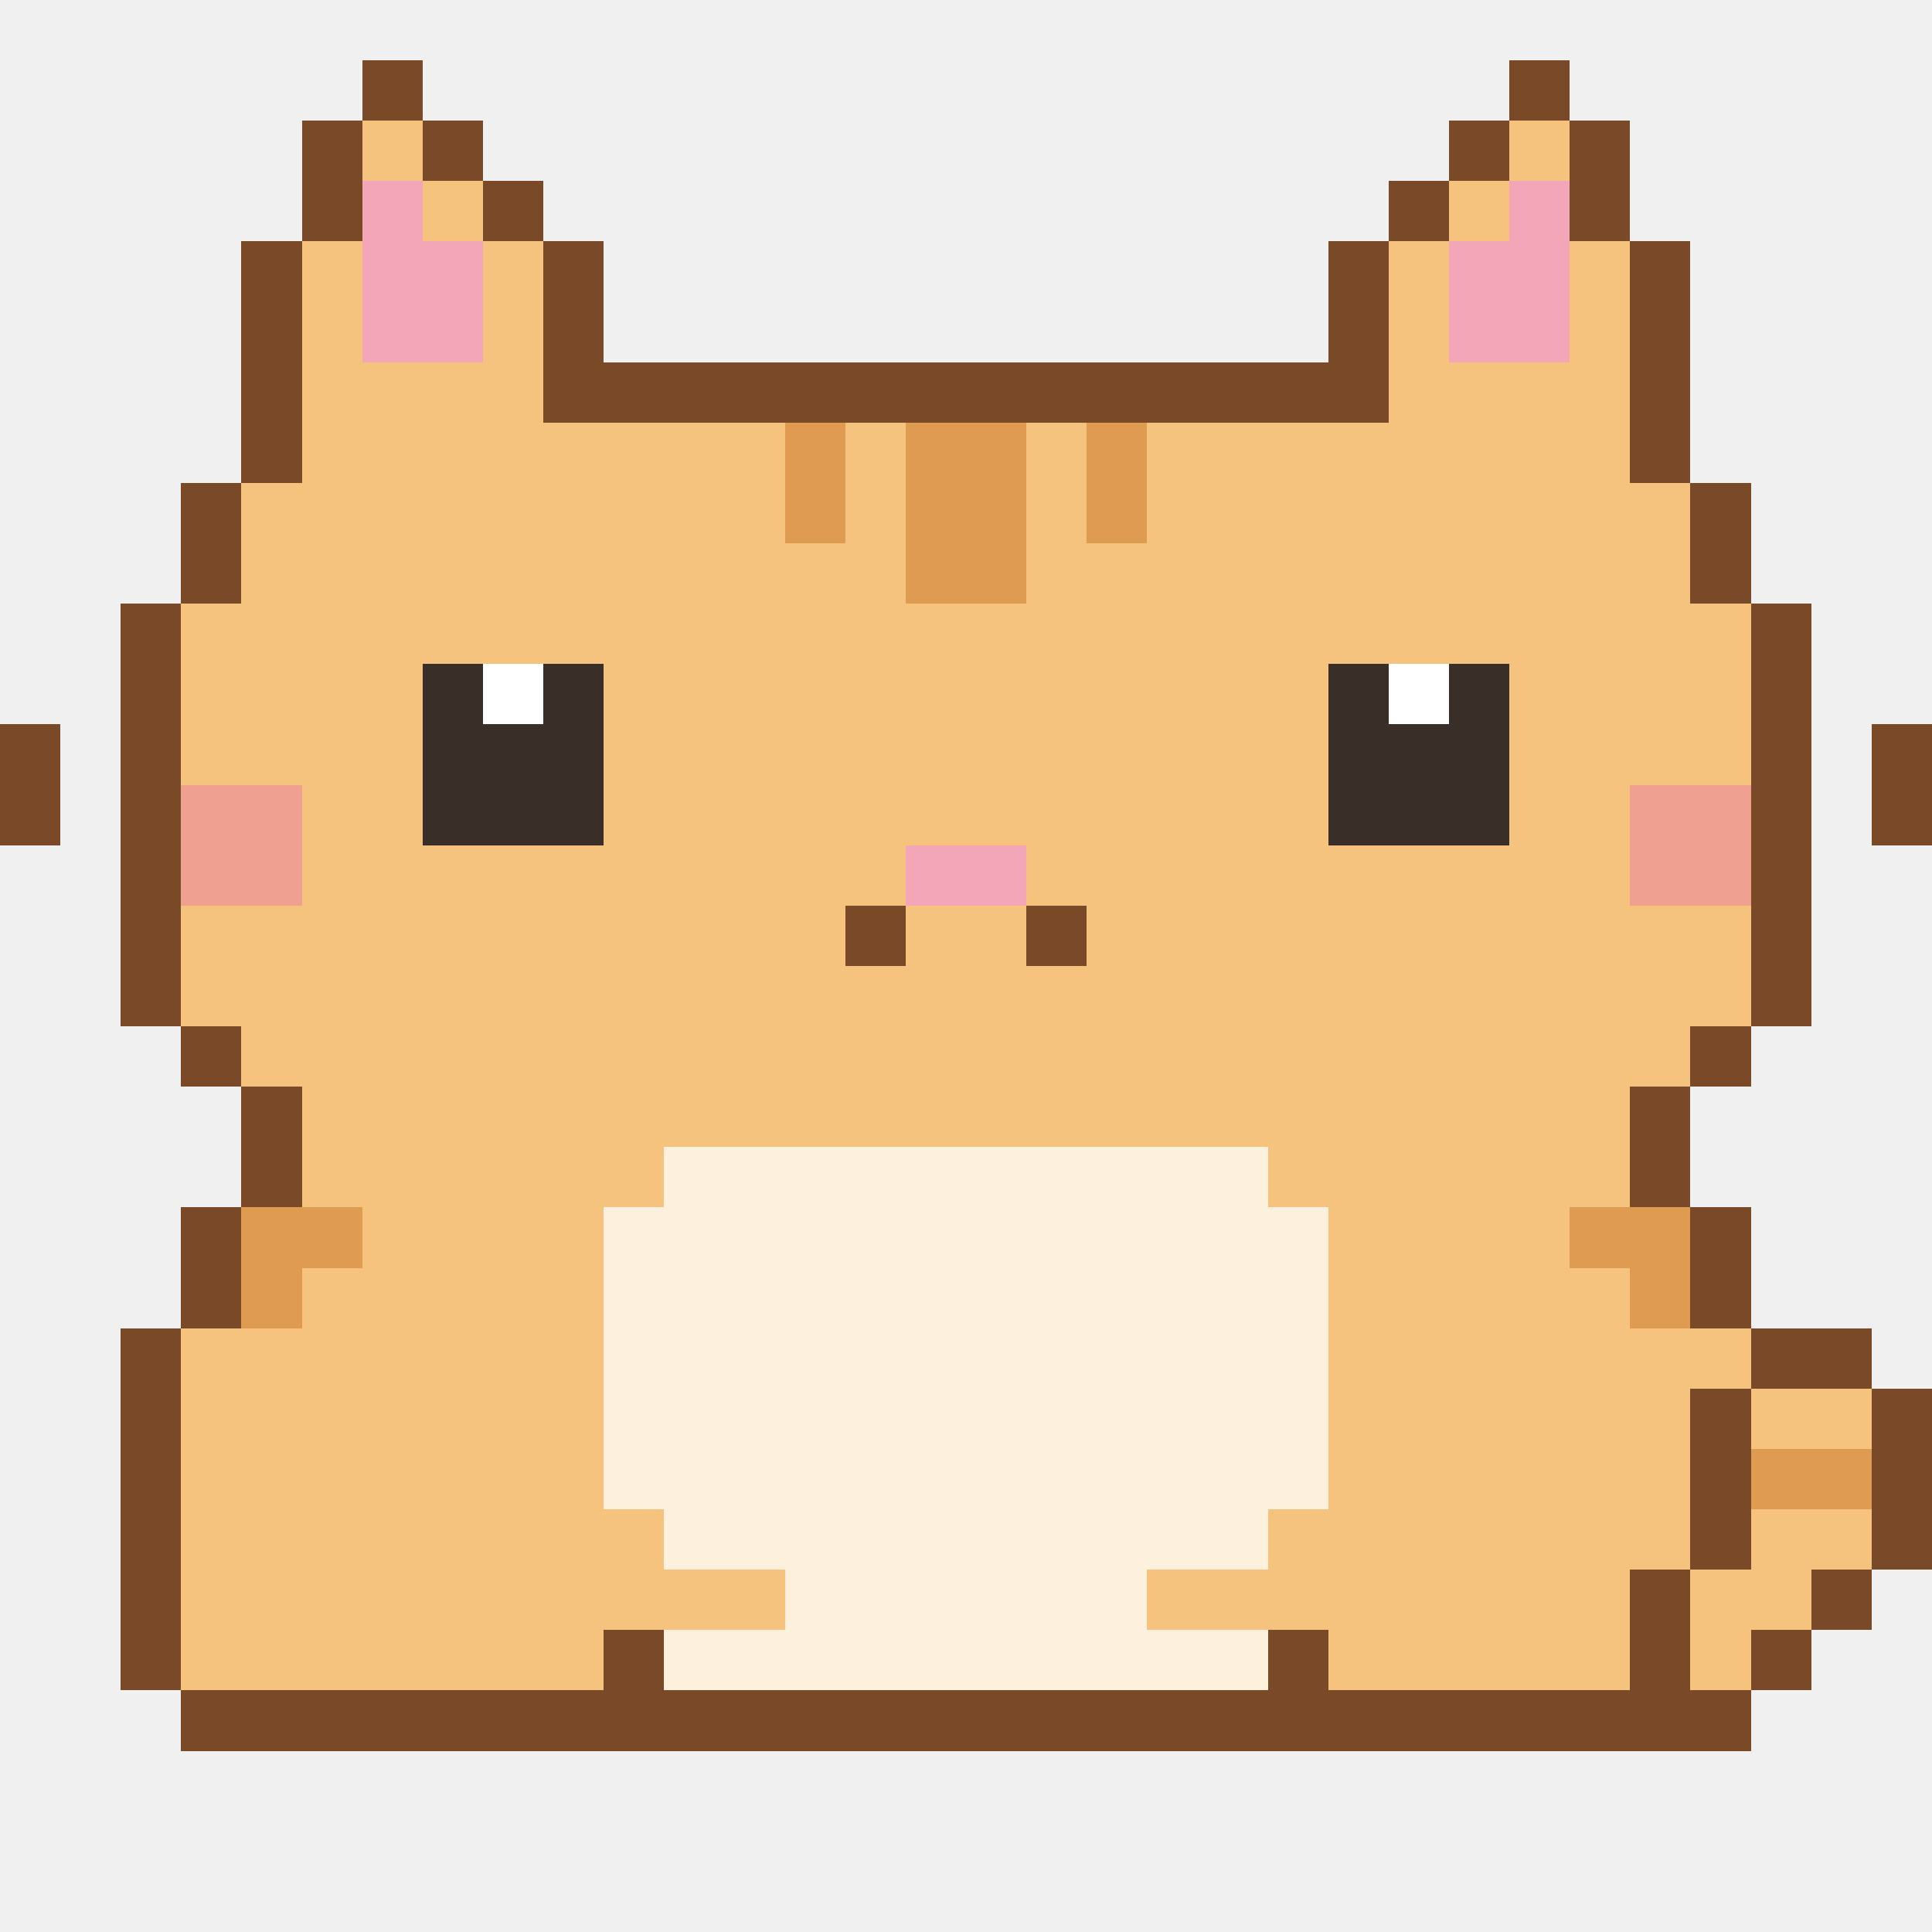
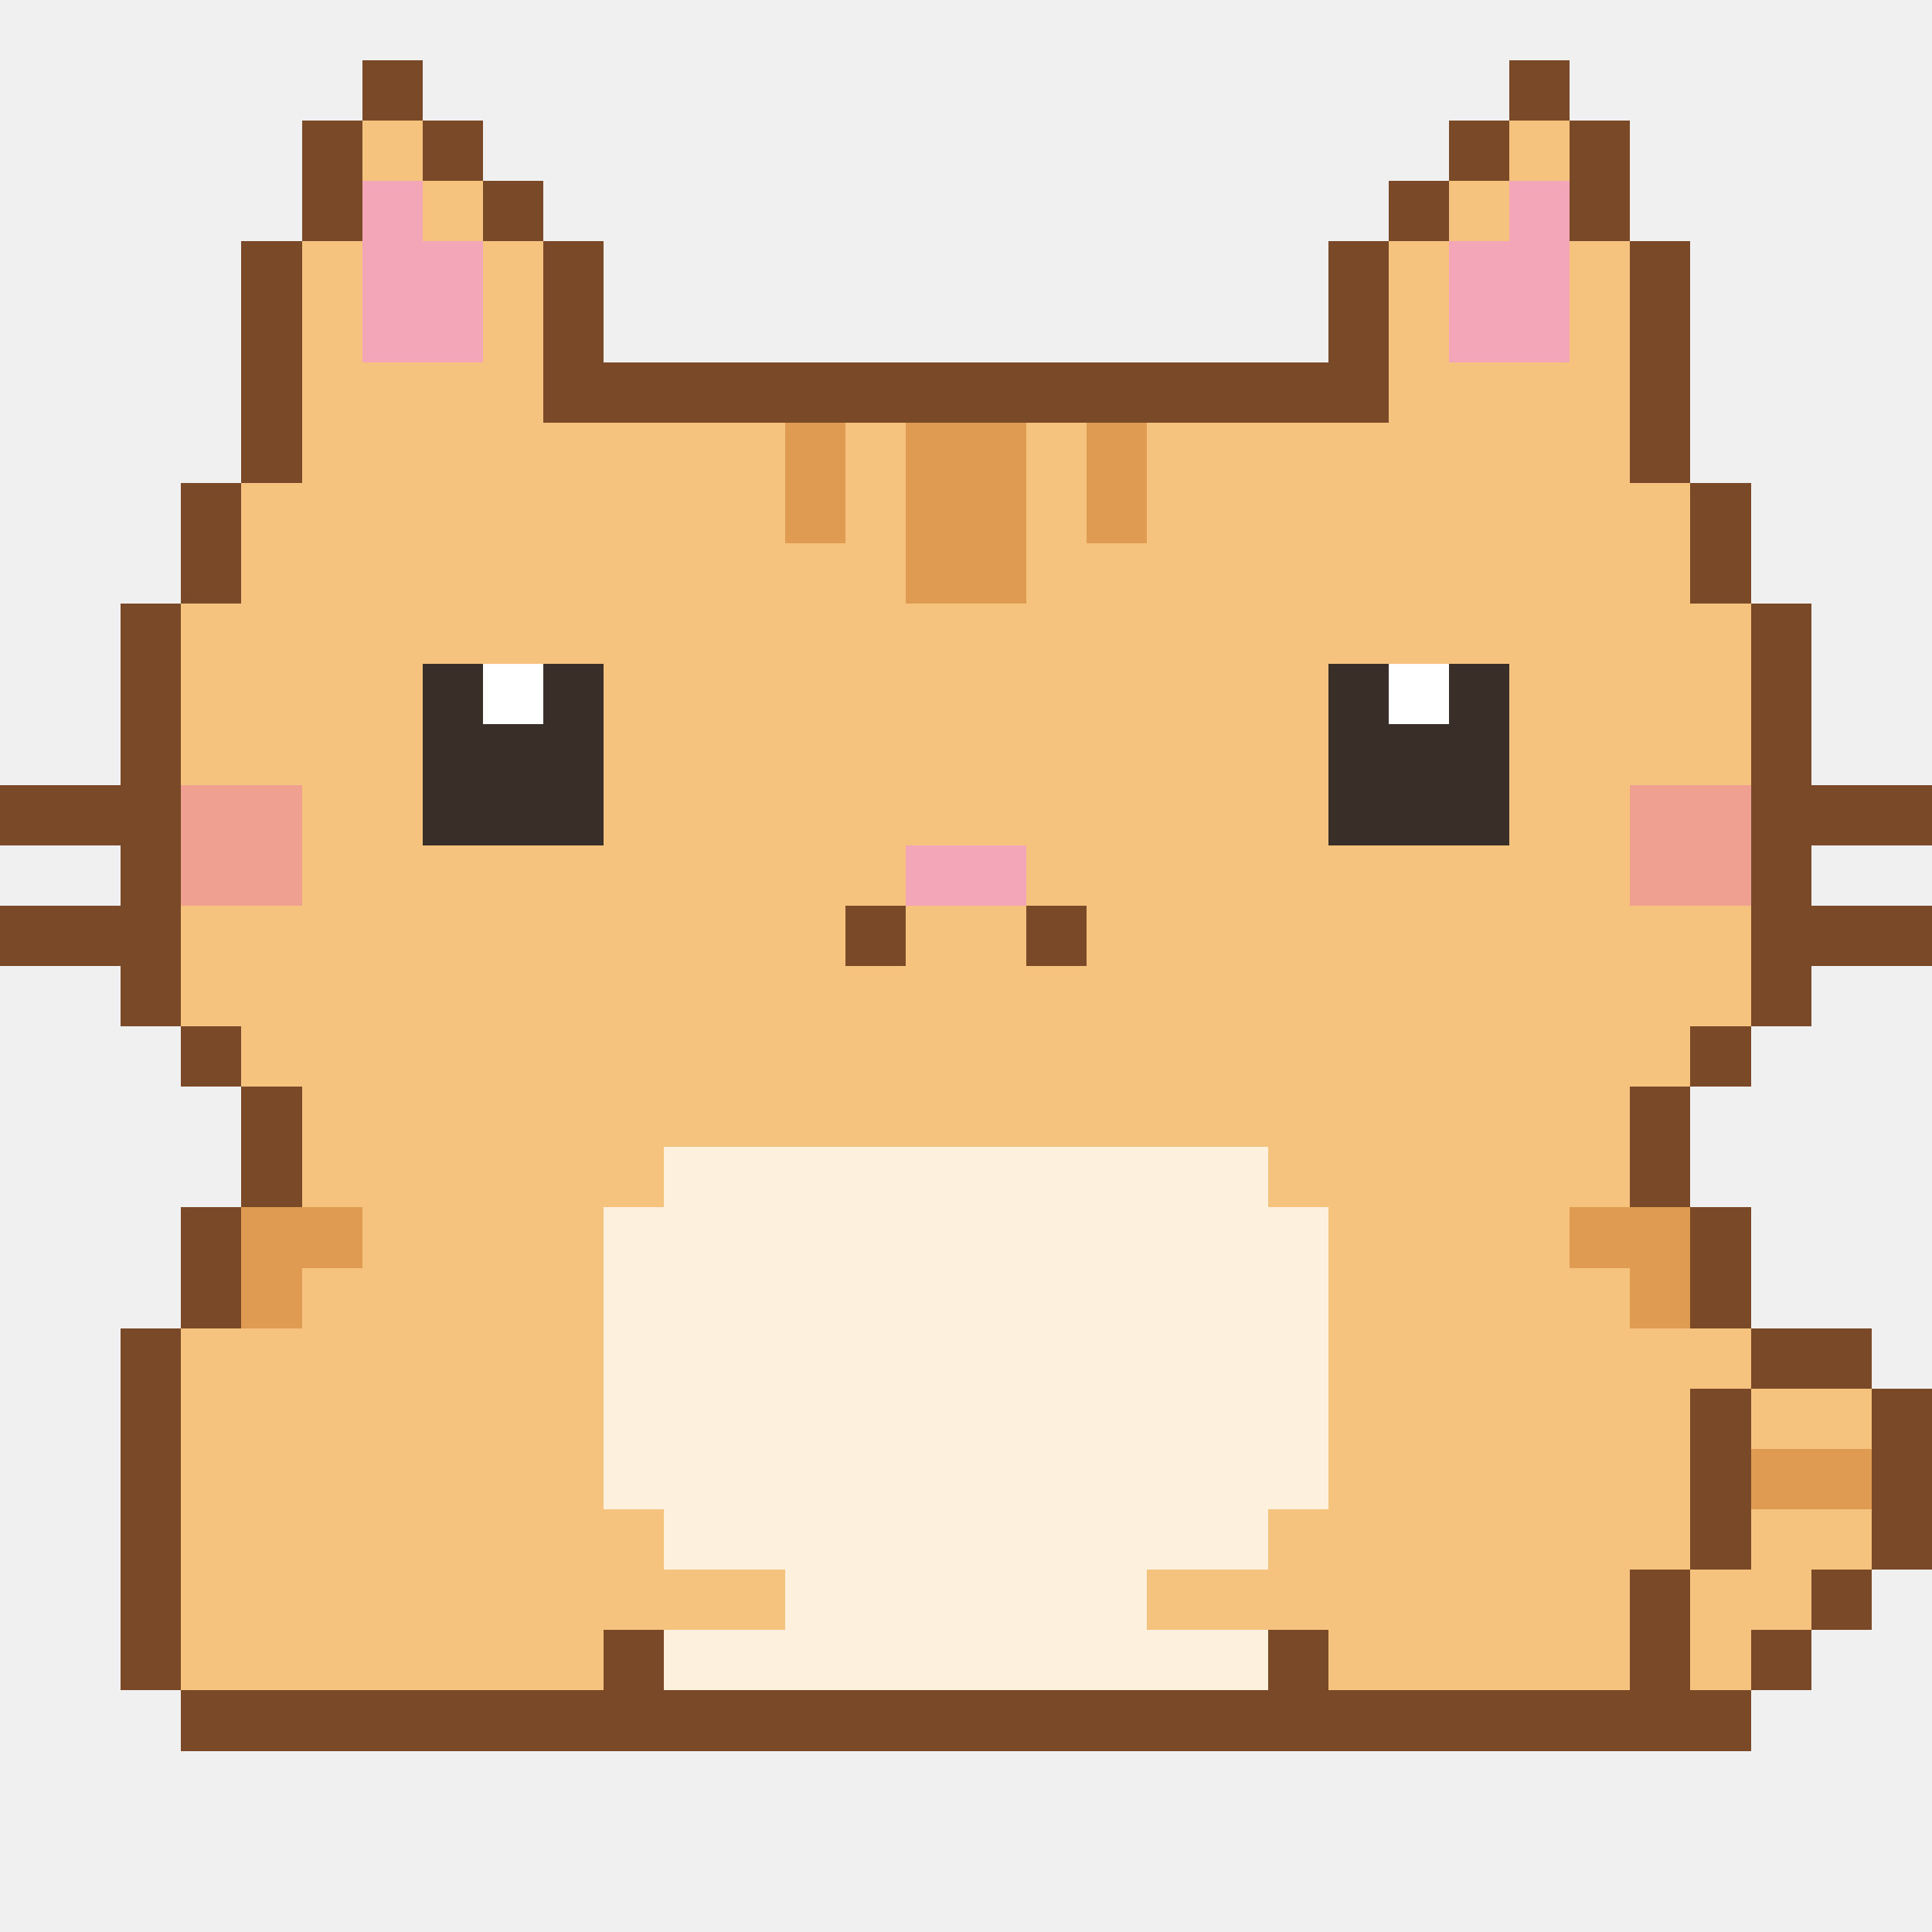
<svg xmlns="http://www.w3.org/2000/svg" viewBox="0 0 32 32" shape-rendering="crispEdges">
  <rect x="6" y="1" width="1" height="1" fill="#7a4a28" />
  <rect x="25" y="1" width="1" height="1" fill="#7a4a28" />
  <rect x="5" y="2" width="1" height="1" fill="#7a4a28" />
  <rect x="6" y="2" width="1" height="1" fill="#f5c37e" />
  <rect x="7" y="2" width="1" height="1" fill="#7a4a28" />
  <rect x="24" y="2" width="1" height="1" fill="#7a4a28" />
  <rect x="25" y="2" width="1" height="1" fill="#f5c37e" />
  <rect x="26" y="2" width="1" height="1" fill="#7a4a28" />
  <rect x="5" y="3" width="1" height="1" fill="#7a4a28" />
  <rect x="6" y="3" width="1" height="1" fill="#f2a6b8" />
  <rect x="7" y="3" width="1" height="1" fill="#f5c37e" />
  <rect x="8" y="3" width="1" height="1" fill="#7a4a28" />
  <rect x="23" y="3" width="1" height="1" fill="#7a4a28" />
  <rect x="24" y="3" width="1" height="1" fill="#f5c37e" />
  <rect x="25" y="3" width="1" height="1" fill="#f2a6b8" />
  <rect x="26" y="3" width="1" height="1" fill="#7a4a28" />
  <rect x="4" y="4" width="1" height="1" fill="#7a4a28" />
  <rect x="5" y="4" width="1" height="1" fill="#f5c37e" />
  <rect x="6" y="4" width="1" height="1" fill="#f2a6b8" />
  <rect x="7" y="4" width="1" height="1" fill="#f2a6b8" />
  <rect x="8" y="4" width="1" height="1" fill="#f5c37e" />
  <rect x="9" y="4" width="1" height="1" fill="#7a4a28" />
  <rect x="22" y="4" width="1" height="1" fill="#7a4a28" />
  <rect x="23" y="4" width="1" height="1" fill="#f5c37e" />
  <rect x="24" y="4" width="1" height="1" fill="#f2a6b8" />
  <rect x="25" y="4" width="1" height="1" fill="#f2a6b8" />
  <rect x="26" y="4" width="1" height="1" fill="#f5c37e" />
  <rect x="27" y="4" width="1" height="1" fill="#7a4a28" />
  <rect x="4" y="5" width="1" height="1" fill="#7a4a28" />
  <rect x="5" y="5" width="1" height="1" fill="#f5c37e" />
  <rect x="6" y="5" width="1" height="1" fill="#f2a6b8" />
  <rect x="7" y="5" width="1" height="1" fill="#f2a6b8" />
  <rect x="8" y="5" width="1" height="1" fill="#f5c37e" />
  <rect x="9" y="5" width="1" height="1" fill="#7a4a28" />
  <rect x="22" y="5" width="1" height="1" fill="#7a4a28" />
  <rect x="23" y="5" width="1" height="1" fill="#f5c37e" />
  <rect x="24" y="5" width="1" height="1" fill="#f2a6b8" />
  <rect x="25" y="5" width="1" height="1" fill="#f2a6b8" />
  <rect x="26" y="5" width="1" height="1" fill="#f5c37e" />
  <rect x="27" y="5" width="1" height="1" fill="#7a4a28" />
  <rect x="4" y="6" width="1" height="1" fill="#7a4a28" />
  <rect x="5" y="6" width="1" height="1" fill="#f5c37e" />
  <rect x="6" y="6" width="1" height="1" fill="#f5c37e" />
  <rect x="7" y="6" width="1" height="1" fill="#f5c37e" />
  <rect x="8" y="6" width="1" height="1" fill="#f5c37e" />
  <rect x="9" y="6" width="1" height="1" fill="#7a4a28" />
  <rect x="10" y="6" width="1" height="1" fill="#7a4a28" />
  <rect x="11" y="6" width="1" height="1" fill="#7a4a28" />
  <rect x="12" y="6" width="1" height="1" fill="#7a4a28" />
  <rect x="13" y="6" width="1" height="1" fill="#7a4a28" />
  <rect x="14" y="6" width="1" height="1" fill="#7a4a28" />
  <rect x="15" y="6" width="1" height="1" fill="#7a4a28" />
  <rect x="16" y="6" width="1" height="1" fill="#7a4a28" />
  <rect x="17" y="6" width="1" height="1" fill="#7a4a28" />
  <rect x="18" y="6" width="1" height="1" fill="#7a4a28" />
  <rect x="19" y="6" width="1" height="1" fill="#7a4a28" />
  <rect x="20" y="6" width="1" height="1" fill="#7a4a28" />
  <rect x="21" y="6" width="1" height="1" fill="#7a4a28" />
  <rect x="22" y="6" width="1" height="1" fill="#7a4a28" />
  <rect x="23" y="6" width="1" height="1" fill="#f5c37e" />
  <rect x="24" y="6" width="1" height="1" fill="#f5c37e" />
  <rect x="25" y="6" width="1" height="1" fill="#f5c37e" />
  <rect x="26" y="6" width="1" height="1" fill="#f5c37e" />
  <rect x="27" y="6" width="1" height="1" fill="#7a4a28" />
  <rect x="4" y="7" width="1" height="1" fill="#7a4a28" />
  <rect x="5" y="7" width="1" height="1" fill="#f5c37e" />
  <rect x="6" y="7" width="1" height="1" fill="#f5c37e" />
  <rect x="7" y="7" width="1" height="1" fill="#f5c37e" />
  <rect x="8" y="7" width="1" height="1" fill="#f5c37e" />
  <rect x="9" y="7" width="1" height="1" fill="#f5c37e" />
  <rect x="10" y="7" width="1" height="1" fill="#f5c37e" />
  <rect x="11" y="7" width="1" height="1" fill="#f5c37e" />
  <rect x="12" y="7" width="1" height="1" fill="#f5c37e" />
  <rect x="13" y="7" width="1" height="1" fill="#e09b52" />
  <rect x="14" y="7" width="1" height="1" fill="#f5c37e" />
  <rect x="15" y="7" width="1" height="1" fill="#e09b52" />
  <rect x="16" y="7" width="1" height="1" fill="#e09b52" />
  <rect x="17" y="7" width="1" height="1" fill="#f5c37e" />
  <rect x="18" y="7" width="1" height="1" fill="#e09b52" />
  <rect x="19" y="7" width="1" height="1" fill="#f5c37e" />
  <rect x="20" y="7" width="1" height="1" fill="#f5c37e" />
  <rect x="21" y="7" width="1" height="1" fill="#f5c37e" />
  <rect x="22" y="7" width="1" height="1" fill="#f5c37e" />
  <rect x="23" y="7" width="1" height="1" fill="#f5c37e" />
  <rect x="24" y="7" width="1" height="1" fill="#f5c37e" />
  <rect x="25" y="7" width="1" height="1" fill="#f5c37e" />
  <rect x="26" y="7" width="1" height="1" fill="#f5c37e" />
  <rect x="27" y="7" width="1" height="1" fill="#7a4a28" />
  <rect x="3" y="8" width="1" height="1" fill="#7a4a28" />
  <rect x="4" y="8" width="1" height="1" fill="#f5c37e" />
  <rect x="5" y="8" width="1" height="1" fill="#f5c37e" />
  <rect x="6" y="8" width="1" height="1" fill="#f5c37e" />
  <rect x="7" y="8" width="1" height="1" fill="#f5c37e" />
  <rect x="8" y="8" width="1" height="1" fill="#f5c37e" />
  <rect x="9" y="8" width="1" height="1" fill="#f5c37e" />
  <rect x="10" y="8" width="1" height="1" fill="#f5c37e" />
  <rect x="11" y="8" width="1" height="1" fill="#f5c37e" />
  <rect x="12" y="8" width="1" height="1" fill="#f5c37e" />
  <rect x="13" y="8" width="1" height="1" fill="#e09b52" />
  <rect x="14" y="8" width="1" height="1" fill="#f5c37e" />
  <rect x="15" y="8" width="1" height="1" fill="#e09b52" />
  <rect x="16" y="8" width="1" height="1" fill="#e09b52" />
  <rect x="17" y="8" width="1" height="1" fill="#f5c37e" />
  <rect x="18" y="8" width="1" height="1" fill="#e09b52" />
  <rect x="19" y="8" width="1" height="1" fill="#f5c37e" />
  <rect x="20" y="8" width="1" height="1" fill="#f5c37e" />
  <rect x="21" y="8" width="1" height="1" fill="#f5c37e" />
  <rect x="22" y="8" width="1" height="1" fill="#f5c37e" />
  <rect x="23" y="8" width="1" height="1" fill="#f5c37e" />
  <rect x="24" y="8" width="1" height="1" fill="#f5c37e" />
  <rect x="25" y="8" width="1" height="1" fill="#f5c37e" />
  <rect x="26" y="8" width="1" height="1" fill="#f5c37e" />
  <rect x="27" y="8" width="1" height="1" fill="#f5c37e" />
  <rect x="28" y="8" width="1" height="1" fill="#7a4a28" />
  <rect x="3" y="9" width="1" height="1" fill="#7a4a28" />
  <rect x="4" y="9" width="1" height="1" fill="#f5c37e" />
  <rect x="5" y="9" width="1" height="1" fill="#f5c37e" />
  <rect x="6" y="9" width="1" height="1" fill="#f5c37e" />
  <rect x="7" y="9" width="1" height="1" fill="#f5c37e" />
  <rect x="8" y="9" width="1" height="1" fill="#f5c37e" />
  <rect x="9" y="9" width="1" height="1" fill="#f5c37e" />
  <rect x="10" y="9" width="1" height="1" fill="#f5c37e" />
  <rect x="11" y="9" width="1" height="1" fill="#f5c37e" />
  <rect x="12" y="9" width="1" height="1" fill="#f5c37e" />
  <rect x="13" y="9" width="1" height="1" fill="#f5c37e" />
  <rect x="14" y="9" width="1" height="1" fill="#f5c37e" />
  <rect x="15" y="9" width="1" height="1" fill="#e09b52" />
  <rect x="16" y="9" width="1" height="1" fill="#e09b52" />
  <rect x="17" y="9" width="1" height="1" fill="#f5c37e" />
  <rect x="18" y="9" width="1" height="1" fill="#f5c37e" />
  <rect x="19" y="9" width="1" height="1" fill="#f5c37e" />
  <rect x="20" y="9" width="1" height="1" fill="#f5c37e" />
  <rect x="21" y="9" width="1" height="1" fill="#f5c37e" />
  <rect x="22" y="9" width="1" height="1" fill="#f5c37e" />
  <rect x="23" y="9" width="1" height="1" fill="#f5c37e" />
  <rect x="24" y="9" width="1" height="1" fill="#f5c37e" />
  <rect x="25" y="9" width="1" height="1" fill="#f5c37e" />
  <rect x="26" y="9" width="1" height="1" fill="#f5c37e" />
  <rect x="27" y="9" width="1" height="1" fill="#f5c37e" />
  <rect x="28" y="9" width="1" height="1" fill="#7a4a28" />
  <rect x="2" y="10" width="1" height="1" fill="#7a4a28" />
  <rect x="3" y="10" width="1" height="1" fill="#f5c37e" />
  <rect x="4" y="10" width="1" height="1" fill="#f5c37e" />
  <rect x="5" y="10" width="1" height="1" fill="#f5c37e" />
  <rect x="6" y="10" width="1" height="1" fill="#f5c37e" />
  <rect x="7" y="10" width="1" height="1" fill="#f5c37e" />
  <rect x="8" y="10" width="1" height="1" fill="#f5c37e" />
  <rect x="9" y="10" width="1" height="1" fill="#f5c37e" />
  <rect x="10" y="10" width="1" height="1" fill="#f5c37e" />
  <rect x="11" y="10" width="1" height="1" fill="#f5c37e" />
  <rect x="12" y="10" width="1" height="1" fill="#f5c37e" />
  <rect x="13" y="10" width="1" height="1" fill="#f5c37e" />
  <rect x="14" y="10" width="1" height="1" fill="#f5c37e" />
  <rect x="15" y="10" width="1" height="1" fill="#f5c37e" />
  <rect x="16" y="10" width="1" height="1" fill="#f5c37e" />
  <rect x="17" y="10" width="1" height="1" fill="#f5c37e" />
  <rect x="18" y="10" width="1" height="1" fill="#f5c37e" />
  <rect x="19" y="10" width="1" height="1" fill="#f5c37e" />
  <rect x="20" y="10" width="1" height="1" fill="#f5c37e" />
  <rect x="21" y="10" width="1" height="1" fill="#f5c37e" />
  <rect x="22" y="10" width="1" height="1" fill="#f5c37e" />
  <rect x="23" y="10" width="1" height="1" fill="#f5c37e" />
  <rect x="24" y="10" width="1" height="1" fill="#f5c37e" />
  <rect x="25" y="10" width="1" height="1" fill="#f5c37e" />
  <rect x="26" y="10" width="1" height="1" fill="#f5c37e" />
  <rect x="27" y="10" width="1" height="1" fill="#f5c37e" />
  <rect x="28" y="10" width="1" height="1" fill="#f5c37e" />
  <rect x="29" y="10" width="1" height="1" fill="#7a4a28" />
  <rect x="2" y="11" width="1" height="1" fill="#7a4a28" />
  <rect x="3" y="11" width="1" height="1" fill="#f5c37e" />
  <rect x="4" y="11" width="1" height="1" fill="#f5c37e" />
  <rect x="5" y="11" width="1" height="1" fill="#f5c37e" />
  <rect x="6" y="11" width="1" height="1" fill="#f5c37e" />
  <rect x="7" y="11" width="1" height="1" fill="#3a2f28" />
  <rect x="8" y="11" width="1" height="1" fill="#ffffff" />
  <rect x="9" y="11" width="1" height="1" fill="#3a2f28" />
  <rect x="10" y="11" width="1" height="1" fill="#f5c37e" />
  <rect x="11" y="11" width="1" height="1" fill="#f5c37e" />
  <rect x="12" y="11" width="1" height="1" fill="#f5c37e" />
  <rect x="13" y="11" width="1" height="1" fill="#f5c37e" />
  <rect x="14" y="11" width="1" height="1" fill="#f5c37e" />
  <rect x="15" y="11" width="1" height="1" fill="#f5c37e" />
  <rect x="16" y="11" width="1" height="1" fill="#f5c37e" />
  <rect x="17" y="11" width="1" height="1" fill="#f5c37e" />
  <rect x="18" y="11" width="1" height="1" fill="#f5c37e" />
  <rect x="19" y="11" width="1" height="1" fill="#f5c37e" />
  <rect x="20" y="11" width="1" height="1" fill="#f5c37e" />
  <rect x="21" y="11" width="1" height="1" fill="#f5c37e" />
  <rect x="22" y="11" width="1" height="1" fill="#3a2f28" />
  <rect x="23" y="11" width="1" height="1" fill="#ffffff" />
  <rect x="24" y="11" width="1" height="1" fill="#3a2f28" />
  <rect x="25" y="11" width="1" height="1" fill="#f5c37e" />
  <rect x="26" y="11" width="1" height="1" fill="#f5c37e" />
  <rect x="27" y="11" width="1" height="1" fill="#f5c37e" />
  <rect x="28" y="11" width="1" height="1" fill="#f5c37e" />
  <rect x="29" y="11" width="1" height="1" fill="#7a4a28" />
-   <rect x="0" y="12" width="1" height="1" fill="#7a4a28" />
  <rect x="2" y="12" width="1" height="1" fill="#7a4a28" />
  <rect x="3" y="12" width="1" height="1" fill="#f5c37e" />
  <rect x="4" y="12" width="1" height="1" fill="#f5c37e" />
  <rect x="5" y="12" width="1" height="1" fill="#f5c37e" />
  <rect x="6" y="12" width="1" height="1" fill="#f5c37e" />
  <rect x="7" y="12" width="1" height="1" fill="#3a2f28" />
  <rect x="8" y="12" width="1" height="1" fill="#3a2f28" />
  <rect x="9" y="12" width="1" height="1" fill="#3a2f28" />
  <rect x="10" y="12" width="1" height="1" fill="#f5c37e" />
  <rect x="11" y="12" width="1" height="1" fill="#f5c37e" />
  <rect x="12" y="12" width="1" height="1" fill="#f5c37e" />
  <rect x="13" y="12" width="1" height="1" fill="#f5c37e" />
  <rect x="14" y="12" width="1" height="1" fill="#f5c37e" />
  <rect x="15" y="12" width="1" height="1" fill="#f5c37e" />
  <rect x="16" y="12" width="1" height="1" fill="#f5c37e" />
  <rect x="17" y="12" width="1" height="1" fill="#f5c37e" />
  <rect x="18" y="12" width="1" height="1" fill="#f5c37e" />
  <rect x="19" y="12" width="1" height="1" fill="#f5c37e" />
  <rect x="20" y="12" width="1" height="1" fill="#f5c37e" />
  <rect x="21" y="12" width="1" height="1" fill="#f5c37e" />
  <rect x="22" y="12" width="1" height="1" fill="#3a2f28" />
  <rect x="23" y="12" width="1" height="1" fill="#3a2f28" />
  <rect x="24" y="12" width="1" height="1" fill="#3a2f28" />
  <rect x="25" y="12" width="1" height="1" fill="#f5c37e" />
  <rect x="26" y="12" width="1" height="1" fill="#f5c37e" />
  <rect x="27" y="12" width="1" height="1" fill="#f5c37e" />
  <rect x="28" y="12" width="1" height="1" fill="#f5c37e" />
  <rect x="29" y="12" width="1" height="1" fill="#7a4a28" />
-   <rect x="31" y="12" width="1" height="1" fill="#7a4a28" />
  <rect x="0" y="13" width="1" height="1" fill="#7a4a28" />
+   <rect x="1" y="13" width="1" height="1" fill="#7a4a28" />
  <rect x="2" y="13" width="1" height="1" fill="#7a4a28" />
  <rect x="3" y="13" width="1" height="1" fill="#f0a090" />
  <rect x="4" y="13" width="1" height="1" fill="#f0a090" />
  <rect x="5" y="13" width="1" height="1" fill="#f5c37e" />
  <rect x="6" y="13" width="1" height="1" fill="#f5c37e" />
  <rect x="7" y="13" width="1" height="1" fill="#3a2f28" />
  <rect x="8" y="13" width="1" height="1" fill="#3a2f28" />
  <rect x="9" y="13" width="1" height="1" fill="#3a2f28" />
  <rect x="10" y="13" width="1" height="1" fill="#f5c37e" />
  <rect x="11" y="13" width="1" height="1" fill="#f5c37e" />
  <rect x="12" y="13" width="1" height="1" fill="#f5c37e" />
  <rect x="13" y="13" width="1" height="1" fill="#f5c37e" />
  <rect x="14" y="13" width="1" height="1" fill="#f5c37e" />
  <rect x="15" y="13" width="1" height="1" fill="#f5c37e" />
  <rect x="16" y="13" width="1" height="1" fill="#f5c37e" />
  <rect x="17" y="13" width="1" height="1" fill="#f5c37e" />
  <rect x="18" y="13" width="1" height="1" fill="#f5c37e" />
  <rect x="19" y="13" width="1" height="1" fill="#f5c37e" />
  <rect x="20" y="13" width="1" height="1" fill="#f5c37e" />
  <rect x="21" y="13" width="1" height="1" fill="#f5c37e" />
  <rect x="22" y="13" width="1" height="1" fill="#3a2f28" />
  <rect x="23" y="13" width="1" height="1" fill="#3a2f28" />
  <rect x="24" y="13" width="1" height="1" fill="#3a2f28" />
  <rect x="25" y="13" width="1" height="1" fill="#f5c37e" />
  <rect x="26" y="13" width="1" height="1" fill="#f5c37e" />
  <rect x="27" y="13" width="1" height="1" fill="#f0a090" />
  <rect x="28" y="13" width="1" height="1" fill="#f0a090" />
  <rect x="29" y="13" width="1" height="1" fill="#7a4a28" />
+   <rect x="30" y="13" width="1" height="1" fill="#7a4a28" />
  <rect x="31" y="13" width="1" height="1" fill="#7a4a28" />
  <rect x="2" y="14" width="1" height="1" fill="#7a4a28" />
  <rect x="3" y="14" width="1" height="1" fill="#f0a090" />
  <rect x="4" y="14" width="1" height="1" fill="#f0a090" />
  <rect x="5" y="14" width="1" height="1" fill="#f5c37e" />
  <rect x="6" y="14" width="1" height="1" fill="#f5c37e" />
  <rect x="7" y="14" width="1" height="1" fill="#f5c37e" />
  <rect x="8" y="14" width="1" height="1" fill="#f5c37e" />
  <rect x="9" y="14" width="1" height="1" fill="#f5c37e" />
  <rect x="10" y="14" width="1" height="1" fill="#f5c37e" />
  <rect x="11" y="14" width="1" height="1" fill="#f5c37e" />
  <rect x="12" y="14" width="1" height="1" fill="#f5c37e" />
  <rect x="13" y="14" width="1" height="1" fill="#f5c37e" />
  <rect x="14" y="14" width="1" height="1" fill="#f5c37e" />
  <rect x="15" y="14" width="1" height="1" fill="#f2a6b8" />
  <rect x="16" y="14" width="1" height="1" fill="#f2a6b8" />
  <rect x="17" y="14" width="1" height="1" fill="#f5c37e" />
  <rect x="18" y="14" width="1" height="1" fill="#f5c37e" />
  <rect x="19" y="14" width="1" height="1" fill="#f5c37e" />
  <rect x="20" y="14" width="1" height="1" fill="#f5c37e" />
  <rect x="21" y="14" width="1" height="1" fill="#f5c37e" />
  <rect x="22" y="14" width="1" height="1" fill="#f5c37e" />
  <rect x="23" y="14" width="1" height="1" fill="#f5c37e" />
  <rect x="24" y="14" width="1" height="1" fill="#f5c37e" />
  <rect x="25" y="14" width="1" height="1" fill="#f5c37e" />
  <rect x="26" y="14" width="1" height="1" fill="#f5c37e" />
  <rect x="27" y="14" width="1" height="1" fill="#f0a090" />
  <rect x="28" y="14" width="1" height="1" fill="#f0a090" />
  <rect x="29" y="14" width="1" height="1" fill="#7a4a28" />
+   <rect x="0" y="15" width="1" height="1" fill="#7a4a28" />
+   <rect x="1" y="15" width="1" height="1" fill="#7a4a28" />
  <rect x="2" y="15" width="1" height="1" fill="#7a4a28" />
  <rect x="3" y="15" width="1" height="1" fill="#f5c37e" />
  <rect x="4" y="15" width="1" height="1" fill="#f5c37e" />
  <rect x="5" y="15" width="1" height="1" fill="#f5c37e" />
  <rect x="6" y="15" width="1" height="1" fill="#f5c37e" />
  <rect x="7" y="15" width="1" height="1" fill="#f5c37e" />
  <rect x="8" y="15" width="1" height="1" fill="#f5c37e" />
  <rect x="9" y="15" width="1" height="1" fill="#f5c37e" />
  <rect x="10" y="15" width="1" height="1" fill="#f5c37e" />
  <rect x="11" y="15" width="1" height="1" fill="#f5c37e" />
  <rect x="12" y="15" width="1" height="1" fill="#f5c37e" />
  <rect x="13" y="15" width="1" height="1" fill="#f5c37e" />
  <rect x="14" y="15" width="1" height="1" fill="#7a4a28" />
  <rect x="15" y="15" width="1" height="1" fill="#f5c37e" />
  <rect x="16" y="15" width="1" height="1" fill="#f5c37e" />
  <rect x="17" y="15" width="1" height="1" fill="#7a4a28" />
  <rect x="18" y="15" width="1" height="1" fill="#f5c37e" />
  <rect x="19" y="15" width="1" height="1" fill="#f5c37e" />
  <rect x="20" y="15" width="1" height="1" fill="#f5c37e" />
  <rect x="21" y="15" width="1" height="1" fill="#f5c37e" />
  <rect x="22" y="15" width="1" height="1" fill="#f5c37e" />
  <rect x="23" y="15" width="1" height="1" fill="#f5c37e" />
  <rect x="24" y="15" width="1" height="1" fill="#f5c37e" />
  <rect x="25" y="15" width="1" height="1" fill="#f5c37e" />
  <rect x="26" y="15" width="1" height="1" fill="#f5c37e" />
  <rect x="27" y="15" width="1" height="1" fill="#f5c37e" />
  <rect x="28" y="15" width="1" height="1" fill="#f5c37e" />
  <rect x="29" y="15" width="1" height="1" fill="#7a4a28" />
+   <rect x="30" y="15" width="1" height="1" fill="#7a4a28" />
+   <rect x="31" y="15" width="1" height="1" fill="#7a4a28" />
  <rect x="2" y="16" width="1" height="1" fill="#7a4a28" />
  <rect x="3" y="16" width="1" height="1" fill="#f5c37e" />
  <rect x="4" y="16" width="1" height="1" fill="#f5c37e" />
  <rect x="5" y="16" width="1" height="1" fill="#f5c37e" />
  <rect x="6" y="16" width="1" height="1" fill="#f5c37e" />
  <rect x="7" y="16" width="1" height="1" fill="#f5c37e" />
  <rect x="8" y="16" width="1" height="1" fill="#f5c37e" />
  <rect x="9" y="16" width="1" height="1" fill="#f5c37e" />
  <rect x="10" y="16" width="1" height="1" fill="#f5c37e" />
  <rect x="11" y="16" width="1" height="1" fill="#f5c37e" />
  <rect x="12" y="16" width="1" height="1" fill="#f5c37e" />
  <rect x="13" y="16" width="1" height="1" fill="#f5c37e" />
  <rect x="14" y="16" width="1" height="1" fill="#f5c37e" />
  <rect x="15" y="16" width="1" height="1" fill="#f5c37e" />
  <rect x="16" y="16" width="1" height="1" fill="#f5c37e" />
  <rect x="17" y="16" width="1" height="1" fill="#f5c37e" />
  <rect x="18" y="16" width="1" height="1" fill="#f5c37e" />
  <rect x="19" y="16" width="1" height="1" fill="#f5c37e" />
  <rect x="20" y="16" width="1" height="1" fill="#f5c37e" />
  <rect x="21" y="16" width="1" height="1" fill="#f5c37e" />
  <rect x="22" y="16" width="1" height="1" fill="#f5c37e" />
  <rect x="23" y="16" width="1" height="1" fill="#f5c37e" />
  <rect x="24" y="16" width="1" height="1" fill="#f5c37e" />
  <rect x="25" y="16" width="1" height="1" fill="#f5c37e" />
  <rect x="26" y="16" width="1" height="1" fill="#f5c37e" />
  <rect x="27" y="16" width="1" height="1" fill="#f5c37e" />
  <rect x="28" y="16" width="1" height="1" fill="#f5c37e" />
  <rect x="29" y="16" width="1" height="1" fill="#7a4a28" />
  <rect x="3" y="17" width="1" height="1" fill="#7a4a28" />
  <rect x="4" y="17" width="1" height="1" fill="#f5c37e" />
  <rect x="5" y="17" width="1" height="1" fill="#f5c37e" />
  <rect x="6" y="17" width="1" height="1" fill="#f5c37e" />
  <rect x="7" y="17" width="1" height="1" fill="#f5c37e" />
  <rect x="8" y="17" width="1" height="1" fill="#f5c37e" />
  <rect x="9" y="17" width="1" height="1" fill="#f5c37e" />
  <rect x="10" y="17" width="1" height="1" fill="#f5c37e" />
  <rect x="11" y="17" width="1" height="1" fill="#f5c37e" />
  <rect x="12" y="17" width="1" height="1" fill="#f5c37e" />
  <rect x="13" y="17" width="1" height="1" fill="#f5c37e" />
  <rect x="14" y="17" width="1" height="1" fill="#f5c37e" />
  <rect x="15" y="17" width="1" height="1" fill="#f5c37e" />
  <rect x="16" y="17" width="1" height="1" fill="#f5c37e" />
  <rect x="17" y="17" width="1" height="1" fill="#f5c37e" />
  <rect x="18" y="17" width="1" height="1" fill="#f5c37e" />
  <rect x="19" y="17" width="1" height="1" fill="#f5c37e" />
  <rect x="20" y="17" width="1" height="1" fill="#f5c37e" />
  <rect x="21" y="17" width="1" height="1" fill="#f5c37e" />
  <rect x="22" y="17" width="1" height="1" fill="#f5c37e" />
  <rect x="23" y="17" width="1" height="1" fill="#f5c37e" />
  <rect x="24" y="17" width="1" height="1" fill="#f5c37e" />
  <rect x="25" y="17" width="1" height="1" fill="#f5c37e" />
  <rect x="26" y="17" width="1" height="1" fill="#f5c37e" />
  <rect x="27" y="17" width="1" height="1" fill="#f5c37e" />
  <rect x="28" y="17" width="1" height="1" fill="#7a4a28" />
  <rect x="4" y="18" width="1" height="1" fill="#7a4a28" />
  <rect x="5" y="18" width="1" height="1" fill="#f5c37e" />
  <rect x="6" y="18" width="1" height="1" fill="#f5c37e" />
  <rect x="7" y="18" width="1" height="1" fill="#f5c37e" />
  <rect x="8" y="18" width="1" height="1" fill="#f5c37e" />
  <rect x="9" y="18" width="1" height="1" fill="#f5c37e" />
  <rect x="10" y="18" width="1" height="1" fill="#f5c37e" />
  <rect x="11" y="18" width="1" height="1" fill="#f5c37e" />
  <rect x="12" y="18" width="1" height="1" fill="#f5c37e" />
  <rect x="13" y="18" width="1" height="1" fill="#f5c37e" />
  <rect x="14" y="18" width="1" height="1" fill="#f5c37e" />
  <rect x="15" y="18" width="1" height="1" fill="#f5c37e" />
  <rect x="16" y="18" width="1" height="1" fill="#f5c37e" />
  <rect x="17" y="18" width="1" height="1" fill="#f5c37e" />
  <rect x="18" y="18" width="1" height="1" fill="#f5c37e" />
  <rect x="19" y="18" width="1" height="1" fill="#f5c37e" />
  <rect x="20" y="18" width="1" height="1" fill="#f5c37e" />
  <rect x="21" y="18" width="1" height="1" fill="#f5c37e" />
  <rect x="22" y="18" width="1" height="1" fill="#f5c37e" />
  <rect x="23" y="18" width="1" height="1" fill="#f5c37e" />
  <rect x="24" y="18" width="1" height="1" fill="#f5c37e" />
  <rect x="25" y="18" width="1" height="1" fill="#f5c37e" />
  <rect x="26" y="18" width="1" height="1" fill="#f5c37e" />
  <rect x="27" y="18" width="1" height="1" fill="#7a4a28" />
  <rect x="4" y="19" width="1" height="1" fill="#7a4a28" />
  <rect x="5" y="19" width="1" height="1" fill="#f5c37e" />
  <rect x="6" y="19" width="1" height="1" fill="#f5c37e" />
  <rect x="7" y="19" width="1" height="1" fill="#f5c37e" />
  <rect x="8" y="19" width="1" height="1" fill="#f5c37e" />
  <rect x="9" y="19" width="1" height="1" fill="#f5c37e" />
  <rect x="10" y="19" width="1" height="1" fill="#f5c37e" />
  <rect x="11" y="19" width="1" height="1" fill="#fdf0dc" />
  <rect x="12" y="19" width="1" height="1" fill="#fdf0dc" />
  <rect x="13" y="19" width="1" height="1" fill="#fdf0dc" />
  <rect x="14" y="19" width="1" height="1" fill="#fdf0dc" />
  <rect x="15" y="19" width="1" height="1" fill="#fdf0dc" />
  <rect x="16" y="19" width="1" height="1" fill="#fdf0dc" />
  <rect x="17" y="19" width="1" height="1" fill="#fdf0dc" />
  <rect x="18" y="19" width="1" height="1" fill="#fdf0dc" />
  <rect x="19" y="19" width="1" height="1" fill="#fdf0dc" />
  <rect x="20" y="19" width="1" height="1" fill="#fdf0dc" />
  <rect x="21" y="19" width="1" height="1" fill="#f5c37e" />
  <rect x="22" y="19" width="1" height="1" fill="#f5c37e" />
  <rect x="23" y="19" width="1" height="1" fill="#f5c37e" />
  <rect x="24" y="19" width="1" height="1" fill="#f5c37e" />
  <rect x="25" y="19" width="1" height="1" fill="#f5c37e" />
  <rect x="26" y="19" width="1" height="1" fill="#f5c37e" />
  <rect x="27" y="19" width="1" height="1" fill="#7a4a28" />
  <rect x="3" y="20" width="1" height="1" fill="#7a4a28" />
  <rect x="4" y="20" width="1" height="1" fill="#e09b52" />
  <rect x="5" y="20" width="1" height="1" fill="#e09b52" />
  <rect x="6" y="20" width="1" height="1" fill="#f5c37e" />
  <rect x="7" y="20" width="1" height="1" fill="#f5c37e" />
  <rect x="8" y="20" width="1" height="1" fill="#f5c37e" />
  <rect x="9" y="20" width="1" height="1" fill="#f5c37e" />
  <rect x="10" y="20" width="1" height="1" fill="#fdf0dc" />
  <rect x="11" y="20" width="1" height="1" fill="#fdf0dc" />
  <rect x="12" y="20" width="1" height="1" fill="#fdf0dc" />
  <rect x="13" y="20" width="1" height="1" fill="#fdf0dc" />
  <rect x="14" y="20" width="1" height="1" fill="#fdf0dc" />
  <rect x="15" y="20" width="1" height="1" fill="#fdf0dc" />
  <rect x="16" y="20" width="1" height="1" fill="#fdf0dc" />
  <rect x="17" y="20" width="1" height="1" fill="#fdf0dc" />
  <rect x="18" y="20" width="1" height="1" fill="#fdf0dc" />
  <rect x="19" y="20" width="1" height="1" fill="#fdf0dc" />
  <rect x="20" y="20" width="1" height="1" fill="#fdf0dc" />
  <rect x="21" y="20" width="1" height="1" fill="#fdf0dc" />
  <rect x="22" y="20" width="1" height="1" fill="#f5c37e" />
  <rect x="23" y="20" width="1" height="1" fill="#f5c37e" />
  <rect x="24" y="20" width="1" height="1" fill="#f5c37e" />
  <rect x="25" y="20" width="1" height="1" fill="#f5c37e" />
  <rect x="26" y="20" width="1" height="1" fill="#e09b52" />
  <rect x="27" y="20" width="1" height="1" fill="#e09b52" />
  <rect x="28" y="20" width="1" height="1" fill="#7a4a28" />
  <rect x="3" y="21" width="1" height="1" fill="#7a4a28" />
  <rect x="4" y="21" width="1" height="1" fill="#e09b52" />
  <rect x="5" y="21" width="1" height="1" fill="#f5c37e" />
  <rect x="6" y="21" width="1" height="1" fill="#f5c37e" />
  <rect x="7" y="21" width="1" height="1" fill="#f5c37e" />
  <rect x="8" y="21" width="1" height="1" fill="#f5c37e" />
  <rect x="9" y="21" width="1" height="1" fill="#f5c37e" />
  <rect x="10" y="21" width="1" height="1" fill="#fdf0dc" />
  <rect x="11" y="21" width="1" height="1" fill="#fdf0dc" />
  <rect x="12" y="21" width="1" height="1" fill="#fdf0dc" />
  <rect x="13" y="21" width="1" height="1" fill="#fdf0dc" />
  <rect x="14" y="21" width="1" height="1" fill="#fdf0dc" />
  <rect x="15" y="21" width="1" height="1" fill="#fdf0dc" />
  <rect x="16" y="21" width="1" height="1" fill="#fdf0dc" />
  <rect x="17" y="21" width="1" height="1" fill="#fdf0dc" />
  <rect x="18" y="21" width="1" height="1" fill="#fdf0dc" />
  <rect x="19" y="21" width="1" height="1" fill="#fdf0dc" />
  <rect x="20" y="21" width="1" height="1" fill="#fdf0dc" />
  <rect x="21" y="21" width="1" height="1" fill="#fdf0dc" />
  <rect x="22" y="21" width="1" height="1" fill="#f5c37e" />
  <rect x="23" y="21" width="1" height="1" fill="#f5c37e" />
  <rect x="24" y="21" width="1" height="1" fill="#f5c37e" />
  <rect x="25" y="21" width="1" height="1" fill="#f5c37e" />
  <rect x="26" y="21" width="1" height="1" fill="#f5c37e" />
  <rect x="27" y="21" width="1" height="1" fill="#e09b52" />
  <rect x="28" y="21" width="1" height="1" fill="#7a4a28" />
  <rect x="2" y="22" width="1" height="1" fill="#7a4a28" />
  <rect x="3" y="22" width="1" height="1" fill="#f5c37e" />
  <rect x="4" y="22" width="1" height="1" fill="#f5c37e" />
  <rect x="5" y="22" width="1" height="1" fill="#f5c37e" />
  <rect x="6" y="22" width="1" height="1" fill="#f5c37e" />
  <rect x="7" y="22" width="1" height="1" fill="#f5c37e" />
  <rect x="8" y="22" width="1" height="1" fill="#f5c37e" />
  <rect x="9" y="22" width="1" height="1" fill="#f5c37e" />
  <rect x="10" y="22" width="1" height="1" fill="#fdf0dc" />
  <rect x="11" y="22" width="1" height="1" fill="#fdf0dc" />
  <rect x="12" y="22" width="1" height="1" fill="#fdf0dc" />
  <rect x="13" y="22" width="1" height="1" fill="#fdf0dc" />
  <rect x="14" y="22" width="1" height="1" fill="#fdf0dc" />
  <rect x="15" y="22" width="1" height="1" fill="#fdf0dc" />
  <rect x="16" y="22" width="1" height="1" fill="#fdf0dc" />
  <rect x="17" y="22" width="1" height="1" fill="#fdf0dc" />
  <rect x="18" y="22" width="1" height="1" fill="#fdf0dc" />
  <rect x="19" y="22" width="1" height="1" fill="#fdf0dc" />
  <rect x="20" y="22" width="1" height="1" fill="#fdf0dc" />
  <rect x="21" y="22" width="1" height="1" fill="#fdf0dc" />
  <rect x="22" y="22" width="1" height="1" fill="#f5c37e" />
  <rect x="23" y="22" width="1" height="1" fill="#f5c37e" />
  <rect x="24" y="22" width="1" height="1" fill="#f5c37e" />
  <rect x="25" y="22" width="1" height="1" fill="#f5c37e" />
  <rect x="26" y="22" width="1" height="1" fill="#f5c37e" />
  <rect x="27" y="22" width="1" height="1" fill="#f5c37e" />
  <rect x="28" y="22" width="1" height="1" fill="#f5c37e" />
  <rect x="29" y="22" width="1" height="1" fill="#7a4a28" />
  <rect x="30" y="22" width="1" height="1" fill="#7a4a28" />
  <rect x="2" y="23" width="1" height="1" fill="#7a4a28" />
  <rect x="3" y="23" width="1" height="1" fill="#f5c37e" />
  <rect x="4" y="23" width="1" height="1" fill="#f5c37e" />
  <rect x="5" y="23" width="1" height="1" fill="#f5c37e" />
  <rect x="6" y="23" width="1" height="1" fill="#f5c37e" />
  <rect x="7" y="23" width="1" height="1" fill="#f5c37e" />
  <rect x="8" y="23" width="1" height="1" fill="#f5c37e" />
  <rect x="9" y="23" width="1" height="1" fill="#f5c37e" />
  <rect x="10" y="23" width="1" height="1" fill="#fdf0dc" />
  <rect x="11" y="23" width="1" height="1" fill="#fdf0dc" />
  <rect x="12" y="23" width="1" height="1" fill="#fdf0dc" />
  <rect x="13" y="23" width="1" height="1" fill="#fdf0dc" />
  <rect x="14" y="23" width="1" height="1" fill="#fdf0dc" />
  <rect x="15" y="23" width="1" height="1" fill="#fdf0dc" />
  <rect x="16" y="23" width="1" height="1" fill="#fdf0dc" />
  <rect x="17" y="23" width="1" height="1" fill="#fdf0dc" />
  <rect x="18" y="23" width="1" height="1" fill="#fdf0dc" />
  <rect x="19" y="23" width="1" height="1" fill="#fdf0dc" />
  <rect x="20" y="23" width="1" height="1" fill="#fdf0dc" />
  <rect x="21" y="23" width="1" height="1" fill="#fdf0dc" />
  <rect x="22" y="23" width="1" height="1" fill="#f5c37e" />
  <rect x="23" y="23" width="1" height="1" fill="#f5c37e" />
  <rect x="24" y="23" width="1" height="1" fill="#f5c37e" />
  <rect x="25" y="23" width="1" height="1" fill="#f5c37e" />
  <rect x="26" y="23" width="1" height="1" fill="#f5c37e" />
  <rect x="27" y="23" width="1" height="1" fill="#f5c37e" />
  <rect x="28" y="23" width="1" height="1" fill="#7a4a28" />
  <rect x="29" y="23" width="1" height="1" fill="#f5c37e" />
  <rect x="30" y="23" width="1" height="1" fill="#f5c37e" />
  <rect x="31" y="23" width="1" height="1" fill="#7a4a28" />
  <rect x="2" y="24" width="1" height="1" fill="#7a4a28" />
  <rect x="3" y="24" width="1" height="1" fill="#f5c37e" />
  <rect x="4" y="24" width="1" height="1" fill="#f5c37e" />
  <rect x="5" y="24" width="1" height="1" fill="#f5c37e" />
  <rect x="6" y="24" width="1" height="1" fill="#f5c37e" />
  <rect x="7" y="24" width="1" height="1" fill="#f5c37e" />
  <rect x="8" y="24" width="1" height="1" fill="#f5c37e" />
  <rect x="9" y="24" width="1" height="1" fill="#f5c37e" />
  <rect x="10" y="24" width="1" height="1" fill="#fdf0dc" />
  <rect x="11" y="24" width="1" height="1" fill="#fdf0dc" />
  <rect x="12" y="24" width="1" height="1" fill="#fdf0dc" />
  <rect x="13" y="24" width="1" height="1" fill="#fdf0dc" />
  <rect x="14" y="24" width="1" height="1" fill="#fdf0dc" />
  <rect x="15" y="24" width="1" height="1" fill="#fdf0dc" />
  <rect x="16" y="24" width="1" height="1" fill="#fdf0dc" />
  <rect x="17" y="24" width="1" height="1" fill="#fdf0dc" />
  <rect x="18" y="24" width="1" height="1" fill="#fdf0dc" />
  <rect x="19" y="24" width="1" height="1" fill="#fdf0dc" />
  <rect x="20" y="24" width="1" height="1" fill="#fdf0dc" />
  <rect x="21" y="24" width="1" height="1" fill="#fdf0dc" />
  <rect x="22" y="24" width="1" height="1" fill="#f5c37e" />
  <rect x="23" y="24" width="1" height="1" fill="#f5c37e" />
  <rect x="24" y="24" width="1" height="1" fill="#f5c37e" />
  <rect x="25" y="24" width="1" height="1" fill="#f5c37e" />
  <rect x="26" y="24" width="1" height="1" fill="#f5c37e" />
  <rect x="27" y="24" width="1" height="1" fill="#f5c37e" />
  <rect x="28" y="24" width="1" height="1" fill="#7a4a28" />
  <rect x="29" y="24" width="1" height="1" fill="#e09b52" />
  <rect x="30" y="24" width="1" height="1" fill="#e09b52" />
  <rect x="31" y="24" width="1" height="1" fill="#7a4a28" />
  <rect x="2" y="25" width="1" height="1" fill="#7a4a28" />
  <rect x="3" y="25" width="1" height="1" fill="#f5c37e" />
  <rect x="4" y="25" width="1" height="1" fill="#f5c37e" />
  <rect x="5" y="25" width="1" height="1" fill="#f5c37e" />
  <rect x="6" y="25" width="1" height="1" fill="#f5c37e" />
  <rect x="7" y="25" width="1" height="1" fill="#f5c37e" />
  <rect x="8" y="25" width="1" height="1" fill="#f5c37e" />
  <rect x="9" y="25" width="1" height="1" fill="#f5c37e" />
  <rect x="10" y="25" width="1" height="1" fill="#f5c37e" />
  <rect x="11" y="25" width="1" height="1" fill="#fdf0dc" />
  <rect x="12" y="25" width="1" height="1" fill="#fdf0dc" />
  <rect x="13" y="25" width="1" height="1" fill="#fdf0dc" />
  <rect x="14" y="25" width="1" height="1" fill="#fdf0dc" />
  <rect x="15" y="25" width="1" height="1" fill="#fdf0dc" />
  <rect x="16" y="25" width="1" height="1" fill="#fdf0dc" />
  <rect x="17" y="25" width="1" height="1" fill="#fdf0dc" />
  <rect x="18" y="25" width="1" height="1" fill="#fdf0dc" />
  <rect x="19" y="25" width="1" height="1" fill="#fdf0dc" />
  <rect x="20" y="25" width="1" height="1" fill="#fdf0dc" />
  <rect x="21" y="25" width="1" height="1" fill="#f5c37e" />
  <rect x="22" y="25" width="1" height="1" fill="#f5c37e" />
  <rect x="23" y="25" width="1" height="1" fill="#f5c37e" />
  <rect x="24" y="25" width="1" height="1" fill="#f5c37e" />
  <rect x="25" y="25" width="1" height="1" fill="#f5c37e" />
  <rect x="26" y="25" width="1" height="1" fill="#f5c37e" />
  <rect x="27" y="25" width="1" height="1" fill="#f5c37e" />
  <rect x="28" y="25" width="1" height="1" fill="#7a4a28" />
  <rect x="29" y="25" width="1" height="1" fill="#f5c37e" />
  <rect x="30" y="25" width="1" height="1" fill="#f5c37e" />
  <rect x="31" y="25" width="1" height="1" fill="#7a4a28" />
  <rect x="2" y="26" width="1" height="1" fill="#7a4a28" />
  <rect x="3" y="26" width="1" height="1" fill="#f5c37e" />
  <rect x="4" y="26" width="1" height="1" fill="#f5c37e" />
  <rect x="5" y="26" width="1" height="1" fill="#f5c37e" />
  <rect x="6" y="26" width="1" height="1" fill="#f5c37e" />
  <rect x="7" y="26" width="1" height="1" fill="#f5c37e" />
  <rect x="8" y="26" width="1" height="1" fill="#f5c37e" />
  <rect x="9" y="26" width="1" height="1" fill="#f5c37e" />
  <rect x="10" y="26" width="1" height="1" fill="#f5c37e" />
  <rect x="11" y="26" width="1" height="1" fill="#f5c37e" />
  <rect x="12" y="26" width="1" height="1" fill="#f5c37e" />
  <rect x="13" y="26" width="1" height="1" fill="#fdf0dc" />
  <rect x="14" y="26" width="1" height="1" fill="#fdf0dc" />
  <rect x="15" y="26" width="1" height="1" fill="#fdf0dc" />
  <rect x="16" y="26" width="1" height="1" fill="#fdf0dc" />
  <rect x="17" y="26" width="1" height="1" fill="#fdf0dc" />
  <rect x="18" y="26" width="1" height="1" fill="#fdf0dc" />
  <rect x="19" y="26" width="1" height="1" fill="#f5c37e" />
  <rect x="20" y="26" width="1" height="1" fill="#f5c37e" />
  <rect x="21" y="26" width="1" height="1" fill="#f5c37e" />
  <rect x="22" y="26" width="1" height="1" fill="#f5c37e" />
  <rect x="23" y="26" width="1" height="1" fill="#f5c37e" />
  <rect x="24" y="26" width="1" height="1" fill="#f5c37e" />
  <rect x="25" y="26" width="1" height="1" fill="#f5c37e" />
  <rect x="26" y="26" width="1" height="1" fill="#f5c37e" />
  <rect x="27" y="26" width="1" height="1" fill="#7a4a28" />
  <rect x="28" y="26" width="1" height="1" fill="#f5c37e" />
  <rect x="29" y="26" width="1" height="1" fill="#f5c37e" />
  <rect x="30" y="26" width="1" height="1" fill="#7a4a28" />
  <rect x="2" y="27" width="1" height="1" fill="#7a4a28" />
  <rect x="3" y="27" width="1" height="1" fill="#f5c37e" />
  <rect x="4" y="27" width="1" height="1" fill="#f5c37e" />
  <rect x="5" y="27" width="1" height="1" fill="#f5c37e" />
  <rect x="6" y="27" width="1" height="1" fill="#f5c37e" />
  <rect x="7" y="27" width="1" height="1" fill="#f5c37e" />
  <rect x="8" y="27" width="1" height="1" fill="#f5c37e" />
  <rect x="9" y="27" width="1" height="1" fill="#f5c37e" />
  <rect x="10" y="27" width="1" height="1" fill="#7a4a28" />
  <rect x="11" y="27" width="1" height="1" fill="#fdf0dc" />
  <rect x="12" y="27" width="1" height="1" fill="#fdf0dc" />
  <rect x="13" y="27" width="1" height="1" fill="#fdf0dc" />
  <rect x="14" y="27" width="1" height="1" fill="#fdf0dc" />
  <rect x="15" y="27" width="1" height="1" fill="#fdf0dc" />
  <rect x="16" y="27" width="1" height="1" fill="#fdf0dc" />
  <rect x="17" y="27" width="1" height="1" fill="#fdf0dc" />
  <rect x="18" y="27" width="1" height="1" fill="#fdf0dc" />
  <rect x="19" y="27" width="1" height="1" fill="#fdf0dc" />
  <rect x="20" y="27" width="1" height="1" fill="#fdf0dc" />
  <rect x="21" y="27" width="1" height="1" fill="#7a4a28" />
  <rect x="22" y="27" width="1" height="1" fill="#f5c37e" />
  <rect x="23" y="27" width="1" height="1" fill="#f5c37e" />
  <rect x="24" y="27" width="1" height="1" fill="#f5c37e" />
  <rect x="25" y="27" width="1" height="1" fill="#f5c37e" />
  <rect x="26" y="27" width="1" height="1" fill="#f5c37e" />
  <rect x="27" y="27" width="1" height="1" fill="#7a4a28" />
  <rect x="28" y="27" width="1" height="1" fill="#f5c37e" />
  <rect x="29" y="27" width="1" height="1" fill="#7a4a28" />
  <rect x="3" y="28" width="1" height="1" fill="#7a4a28" />
  <rect x="4" y="28" width="1" height="1" fill="#7a4a28" />
  <rect x="5" y="28" width="1" height="1" fill="#7a4a28" />
  <rect x="6" y="28" width="1" height="1" fill="#7a4a28" />
  <rect x="7" y="28" width="1" height="1" fill="#7a4a28" />
  <rect x="8" y="28" width="1" height="1" fill="#7a4a28" />
  <rect x="9" y="28" width="1" height="1" fill="#7a4a28" />
  <rect x="10" y="28" width="1" height="1" fill="#7a4a28" />
  <rect x="11" y="28" width="1" height="1" fill="#7a4a28" />
  <rect x="12" y="28" width="1" height="1" fill="#7a4a28" />
  <rect x="13" y="28" width="1" height="1" fill="#7a4a28" />
  <rect x="14" y="28" width="1" height="1" fill="#7a4a28" />
  <rect x="15" y="28" width="1" height="1" fill="#7a4a28" />
  <rect x="16" y="28" width="1" height="1" fill="#7a4a28" />
  <rect x="17" y="28" width="1" height="1" fill="#7a4a28" />
  <rect x="18" y="28" width="1" height="1" fill="#7a4a28" />
  <rect x="19" y="28" width="1" height="1" fill="#7a4a28" />
  <rect x="20" y="28" width="1" height="1" fill="#7a4a28" />
  <rect x="21" y="28" width="1" height="1" fill="#7a4a28" />
  <rect x="22" y="28" width="1" height="1" fill="#7a4a28" />
  <rect x="23" y="28" width="1" height="1" fill="#7a4a28" />
  <rect x="24" y="28" width="1" height="1" fill="#7a4a28" />
  <rect x="25" y="28" width="1" height="1" fill="#7a4a28" />
  <rect x="26" y="28" width="1" height="1" fill="#7a4a28" />
  <rect x="27" y="28" width="1" height="1" fill="#7a4a28" />
  <rect x="28" y="28" width="1" height="1" fill="#7a4a28" />
</svg>
